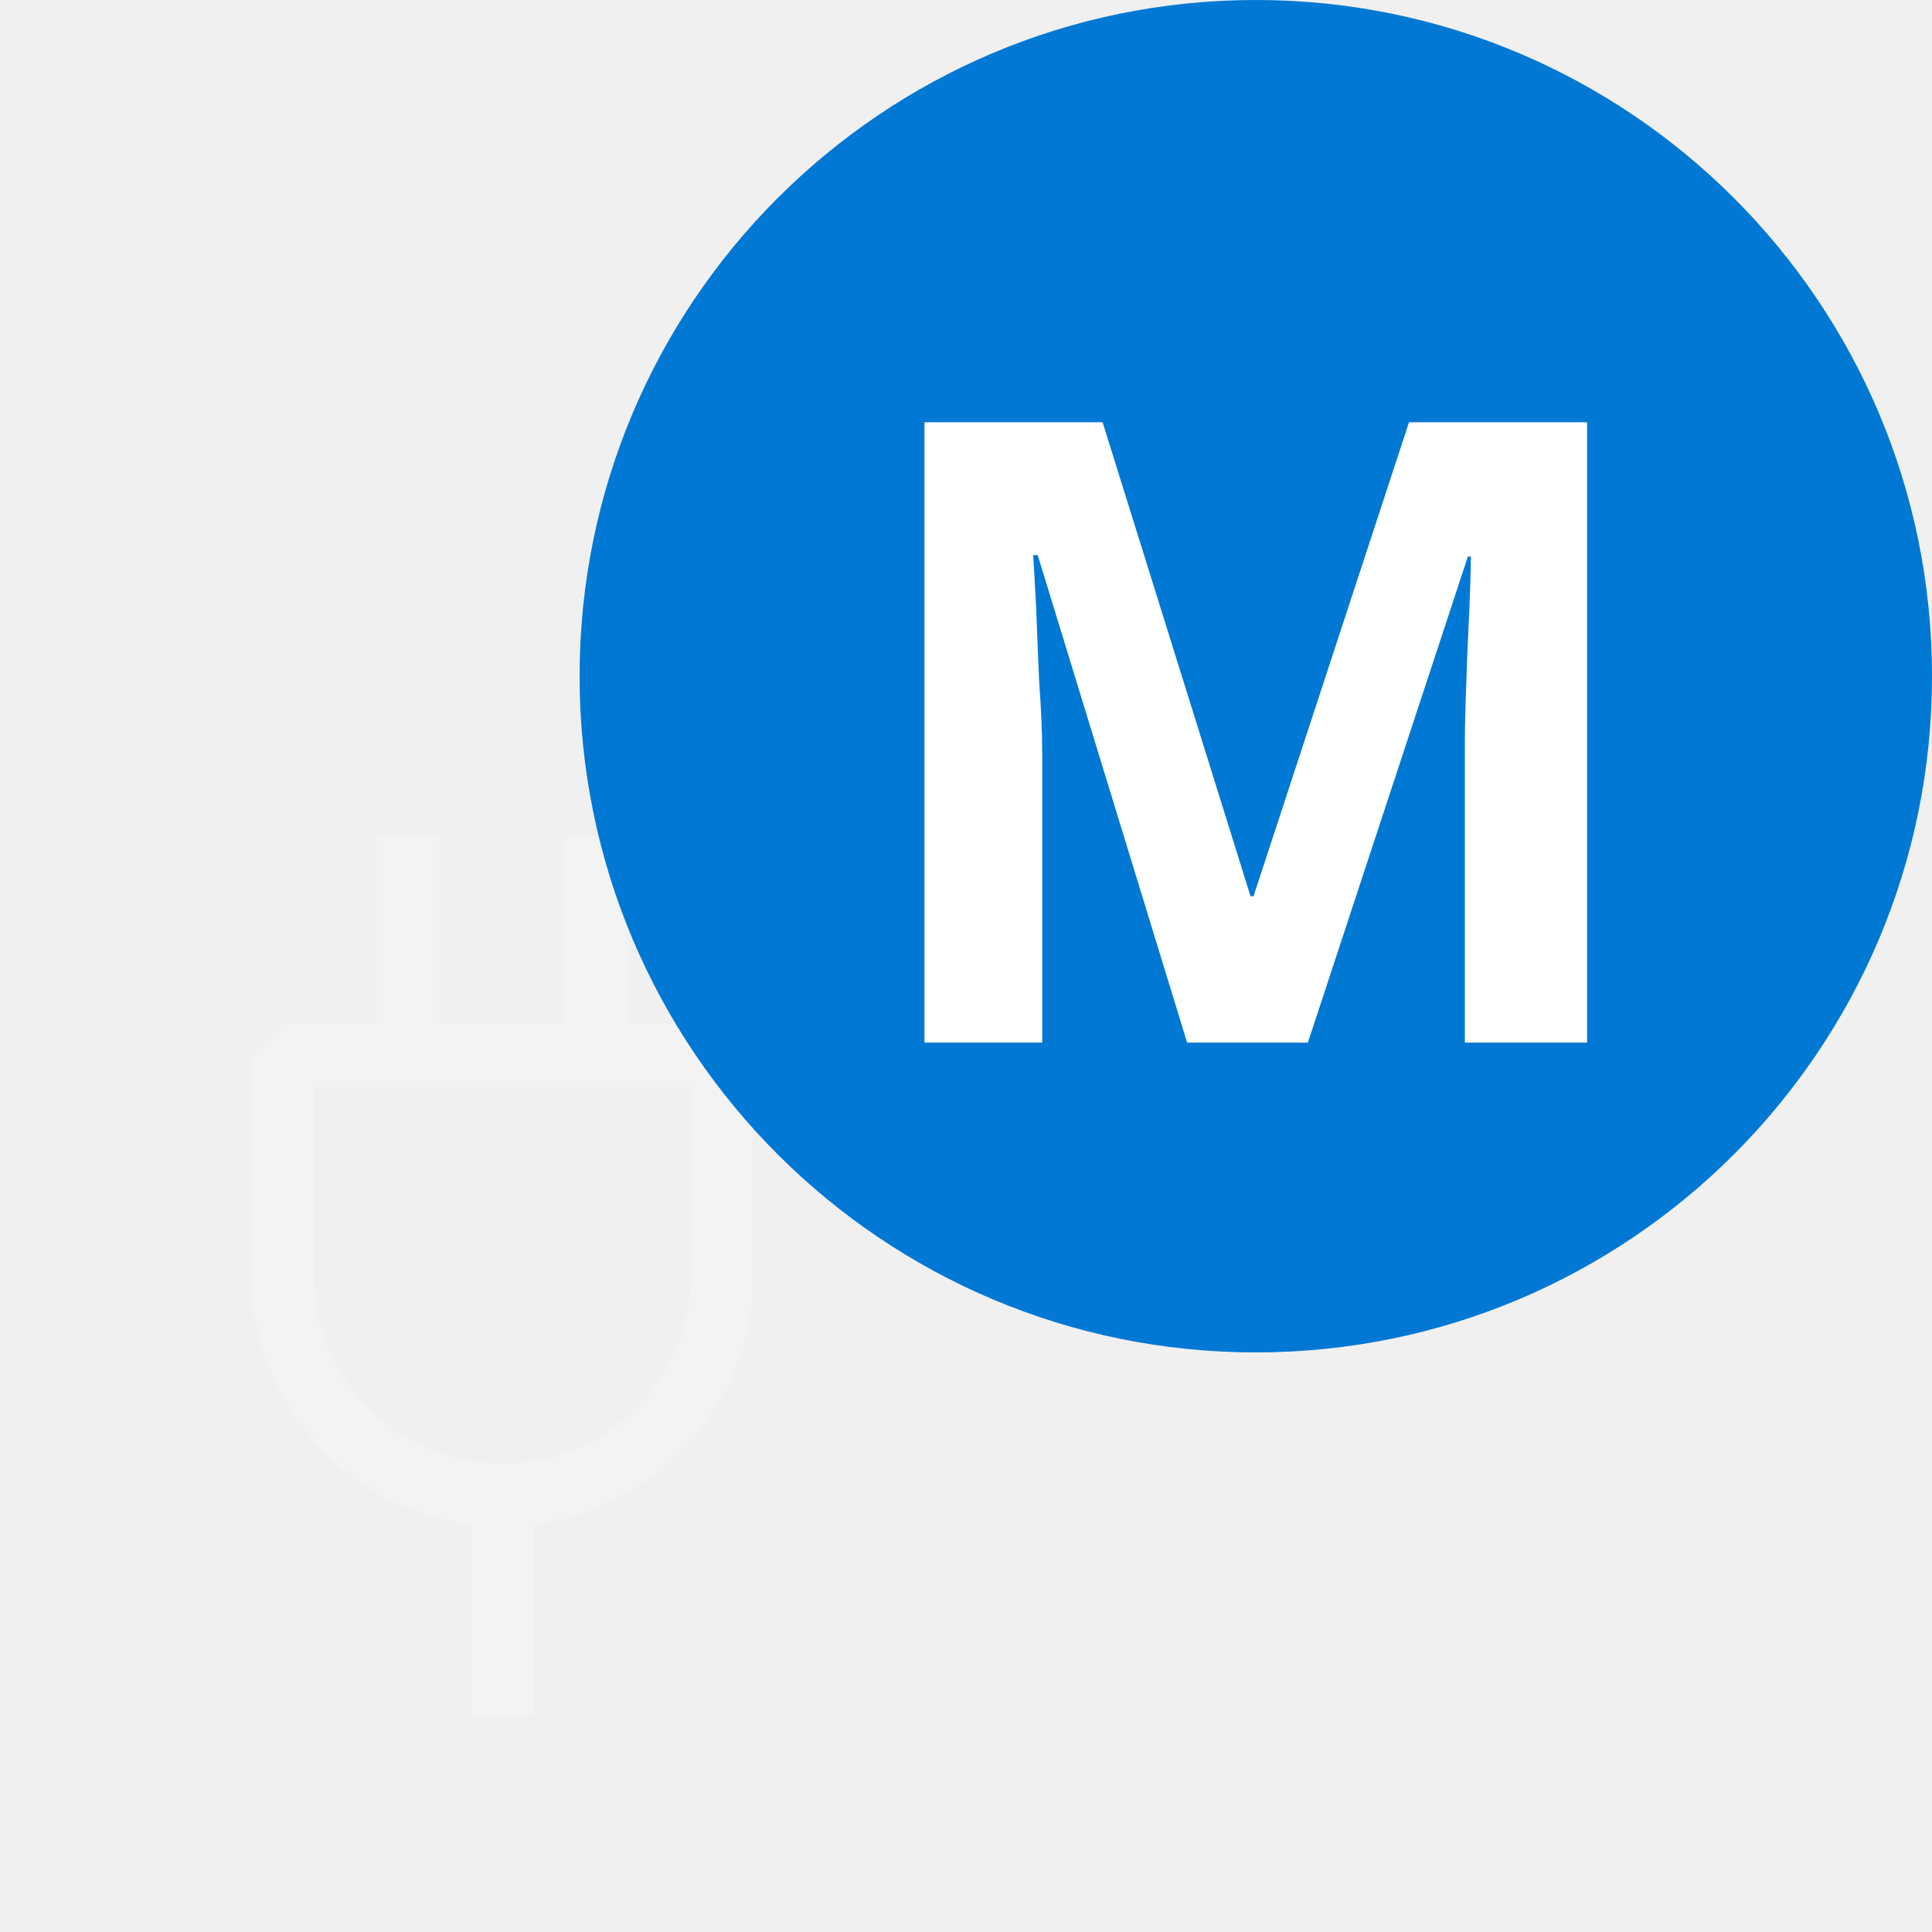
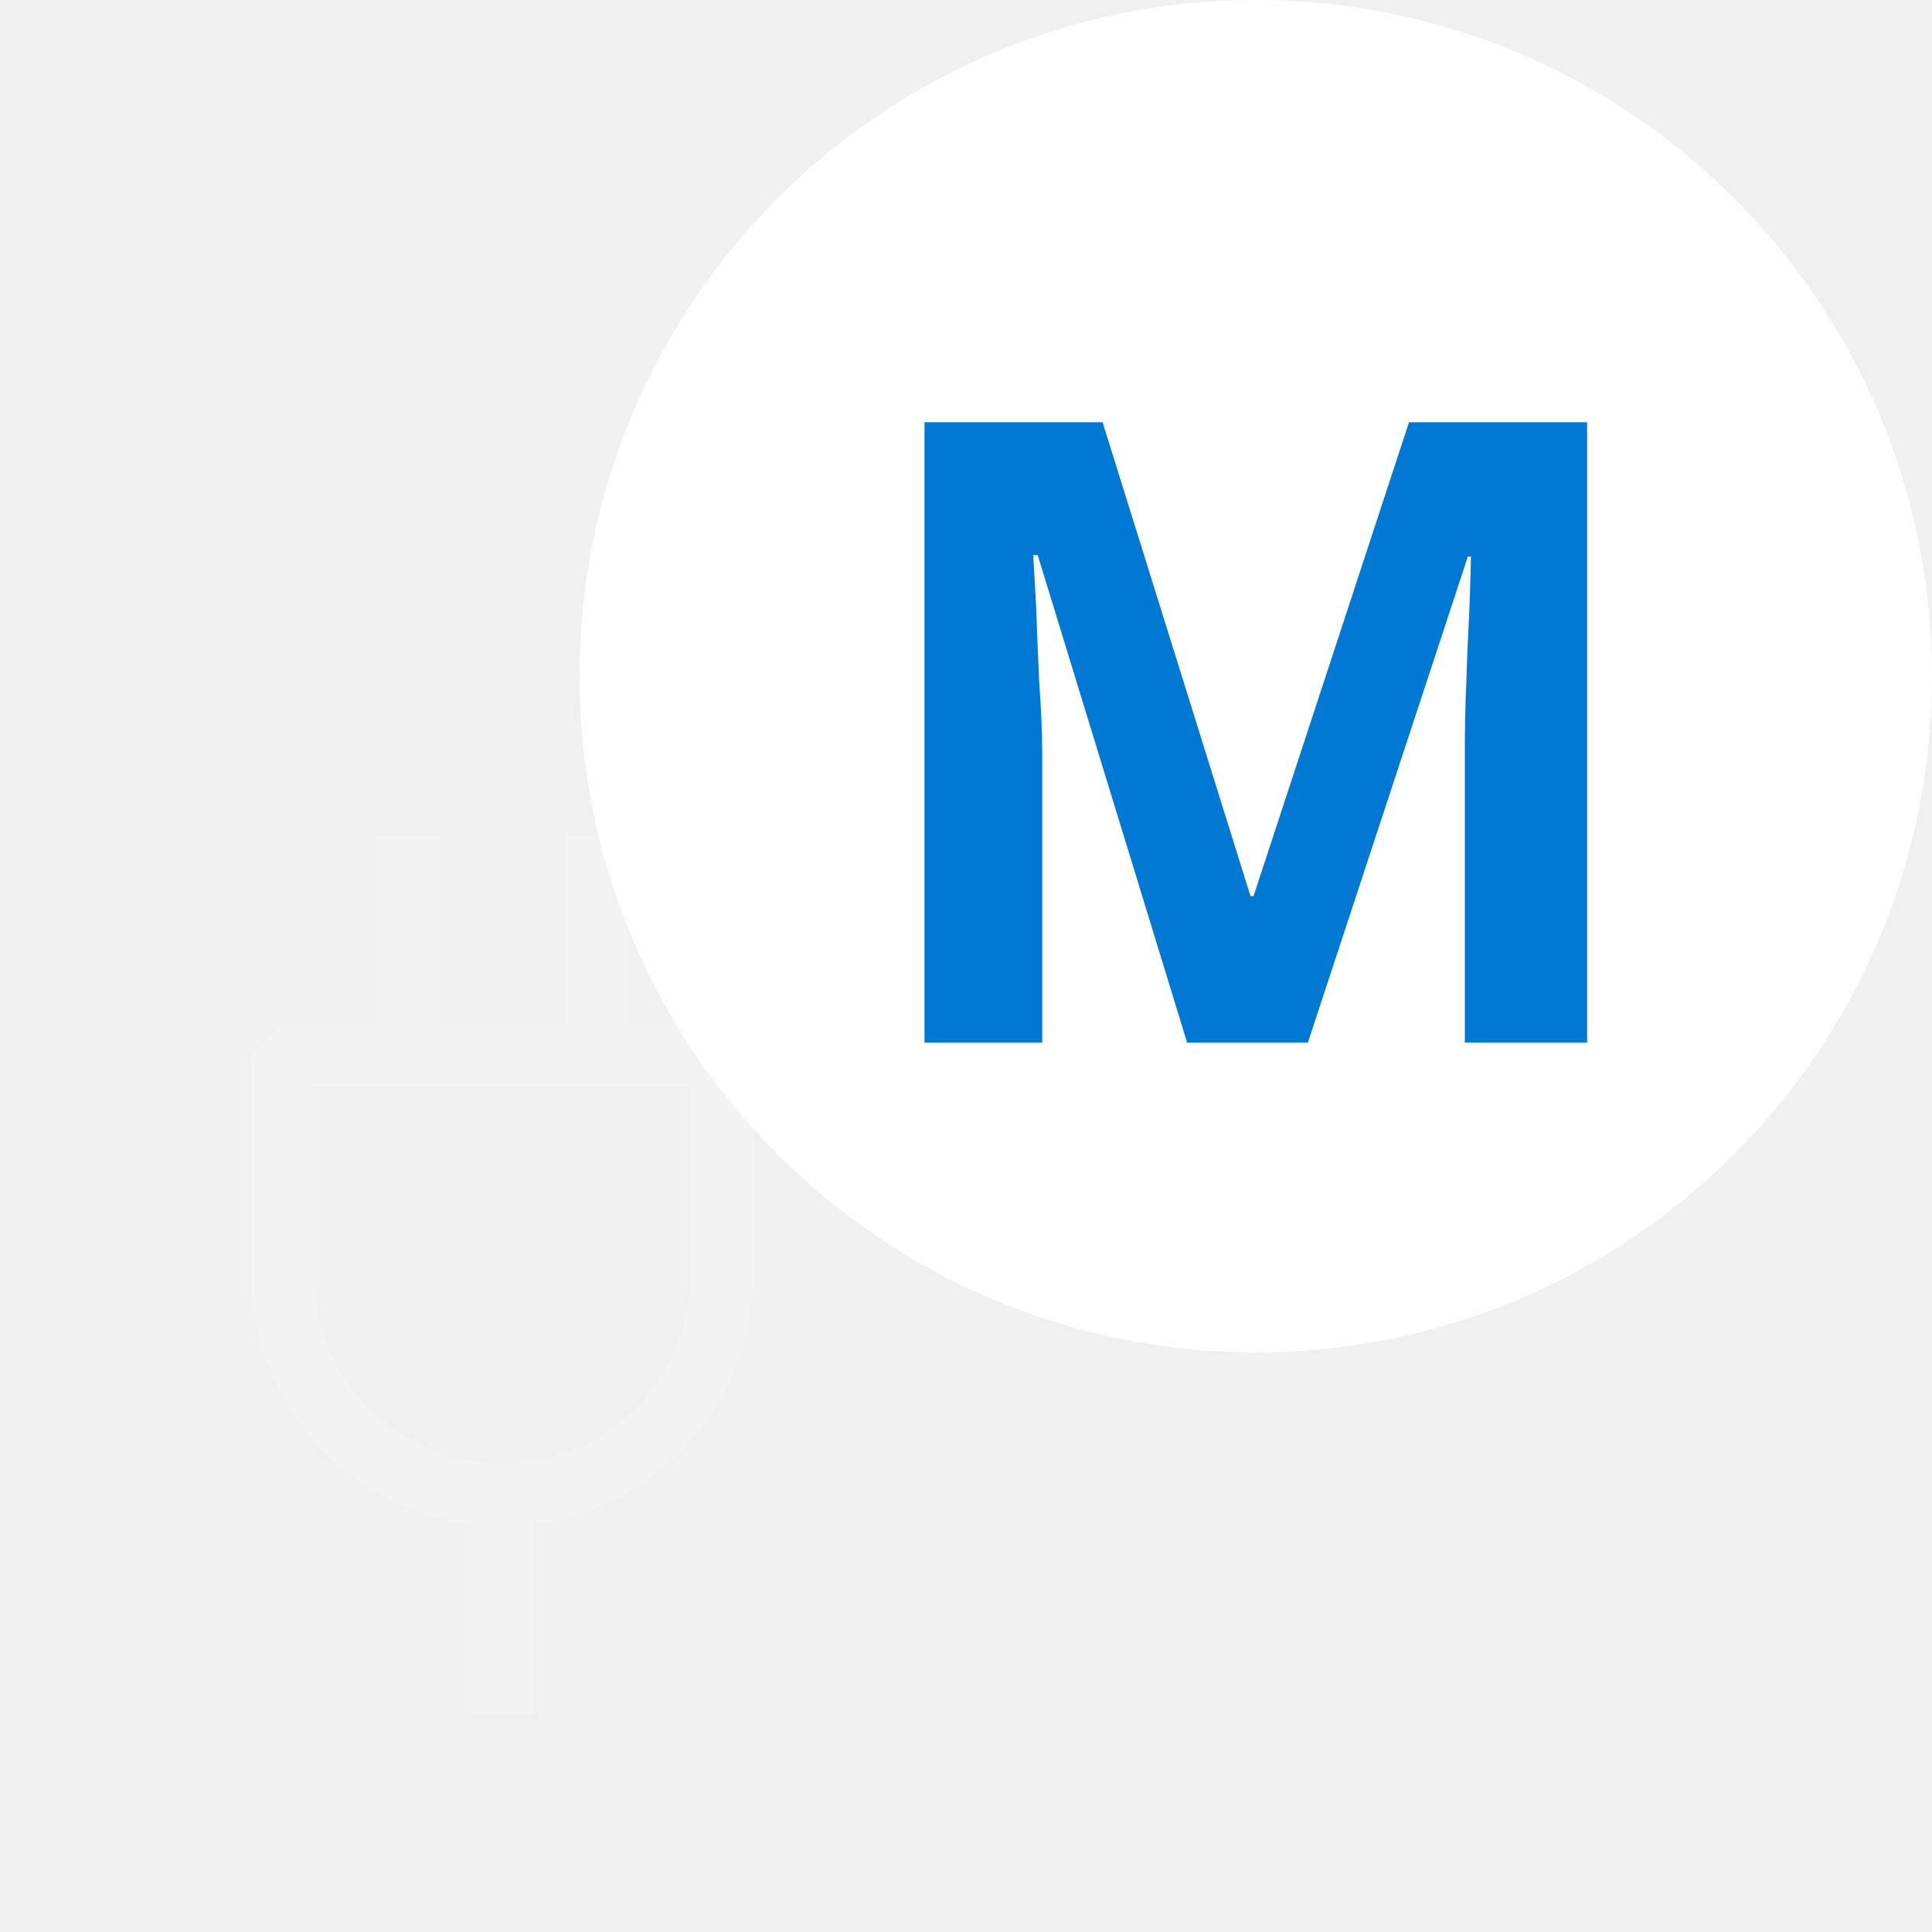
<svg xmlns="http://www.w3.org/2000/svg" width="16" height="16" viewBox="0 0 20 20" fill="none">
  <g transform="translate(0, 8) scale(0.65)">
    <path fill-rule="evenodd" clip-rule="evenodd" d="M7 1H6v3H4.5l-.5.5V8a4 4 0 0 0 3.5 3.969V15h1v-3.031A4 4 0 0 0 12 8V4.5l-.5-.5H10V1H9v3H7V1zm3.121 9.121A3 3 0 0 1 5 8V5h6v3a3 3 0 0 1-.879 2.121z" fill="#F3F3F3" />
  </g>
-   <circle cx="13" cy="7" r="7" fill="#0078D4" />
-   <text x="13" y="7.3" text-anchor="middle" dominant-baseline="central" font-family="sans-serif" font-size="9" font-weight="900" fill="white">
+   <circle cx="13" cy="7" r="7" fill="#fff" />
+   <text x="13" y="7.3" text-anchor="middle" dominant-baseline="central" font-family="sans-serif" font-size="9" font-weight="900" fill="#0078D4">
        M
    </text>
</svg>
